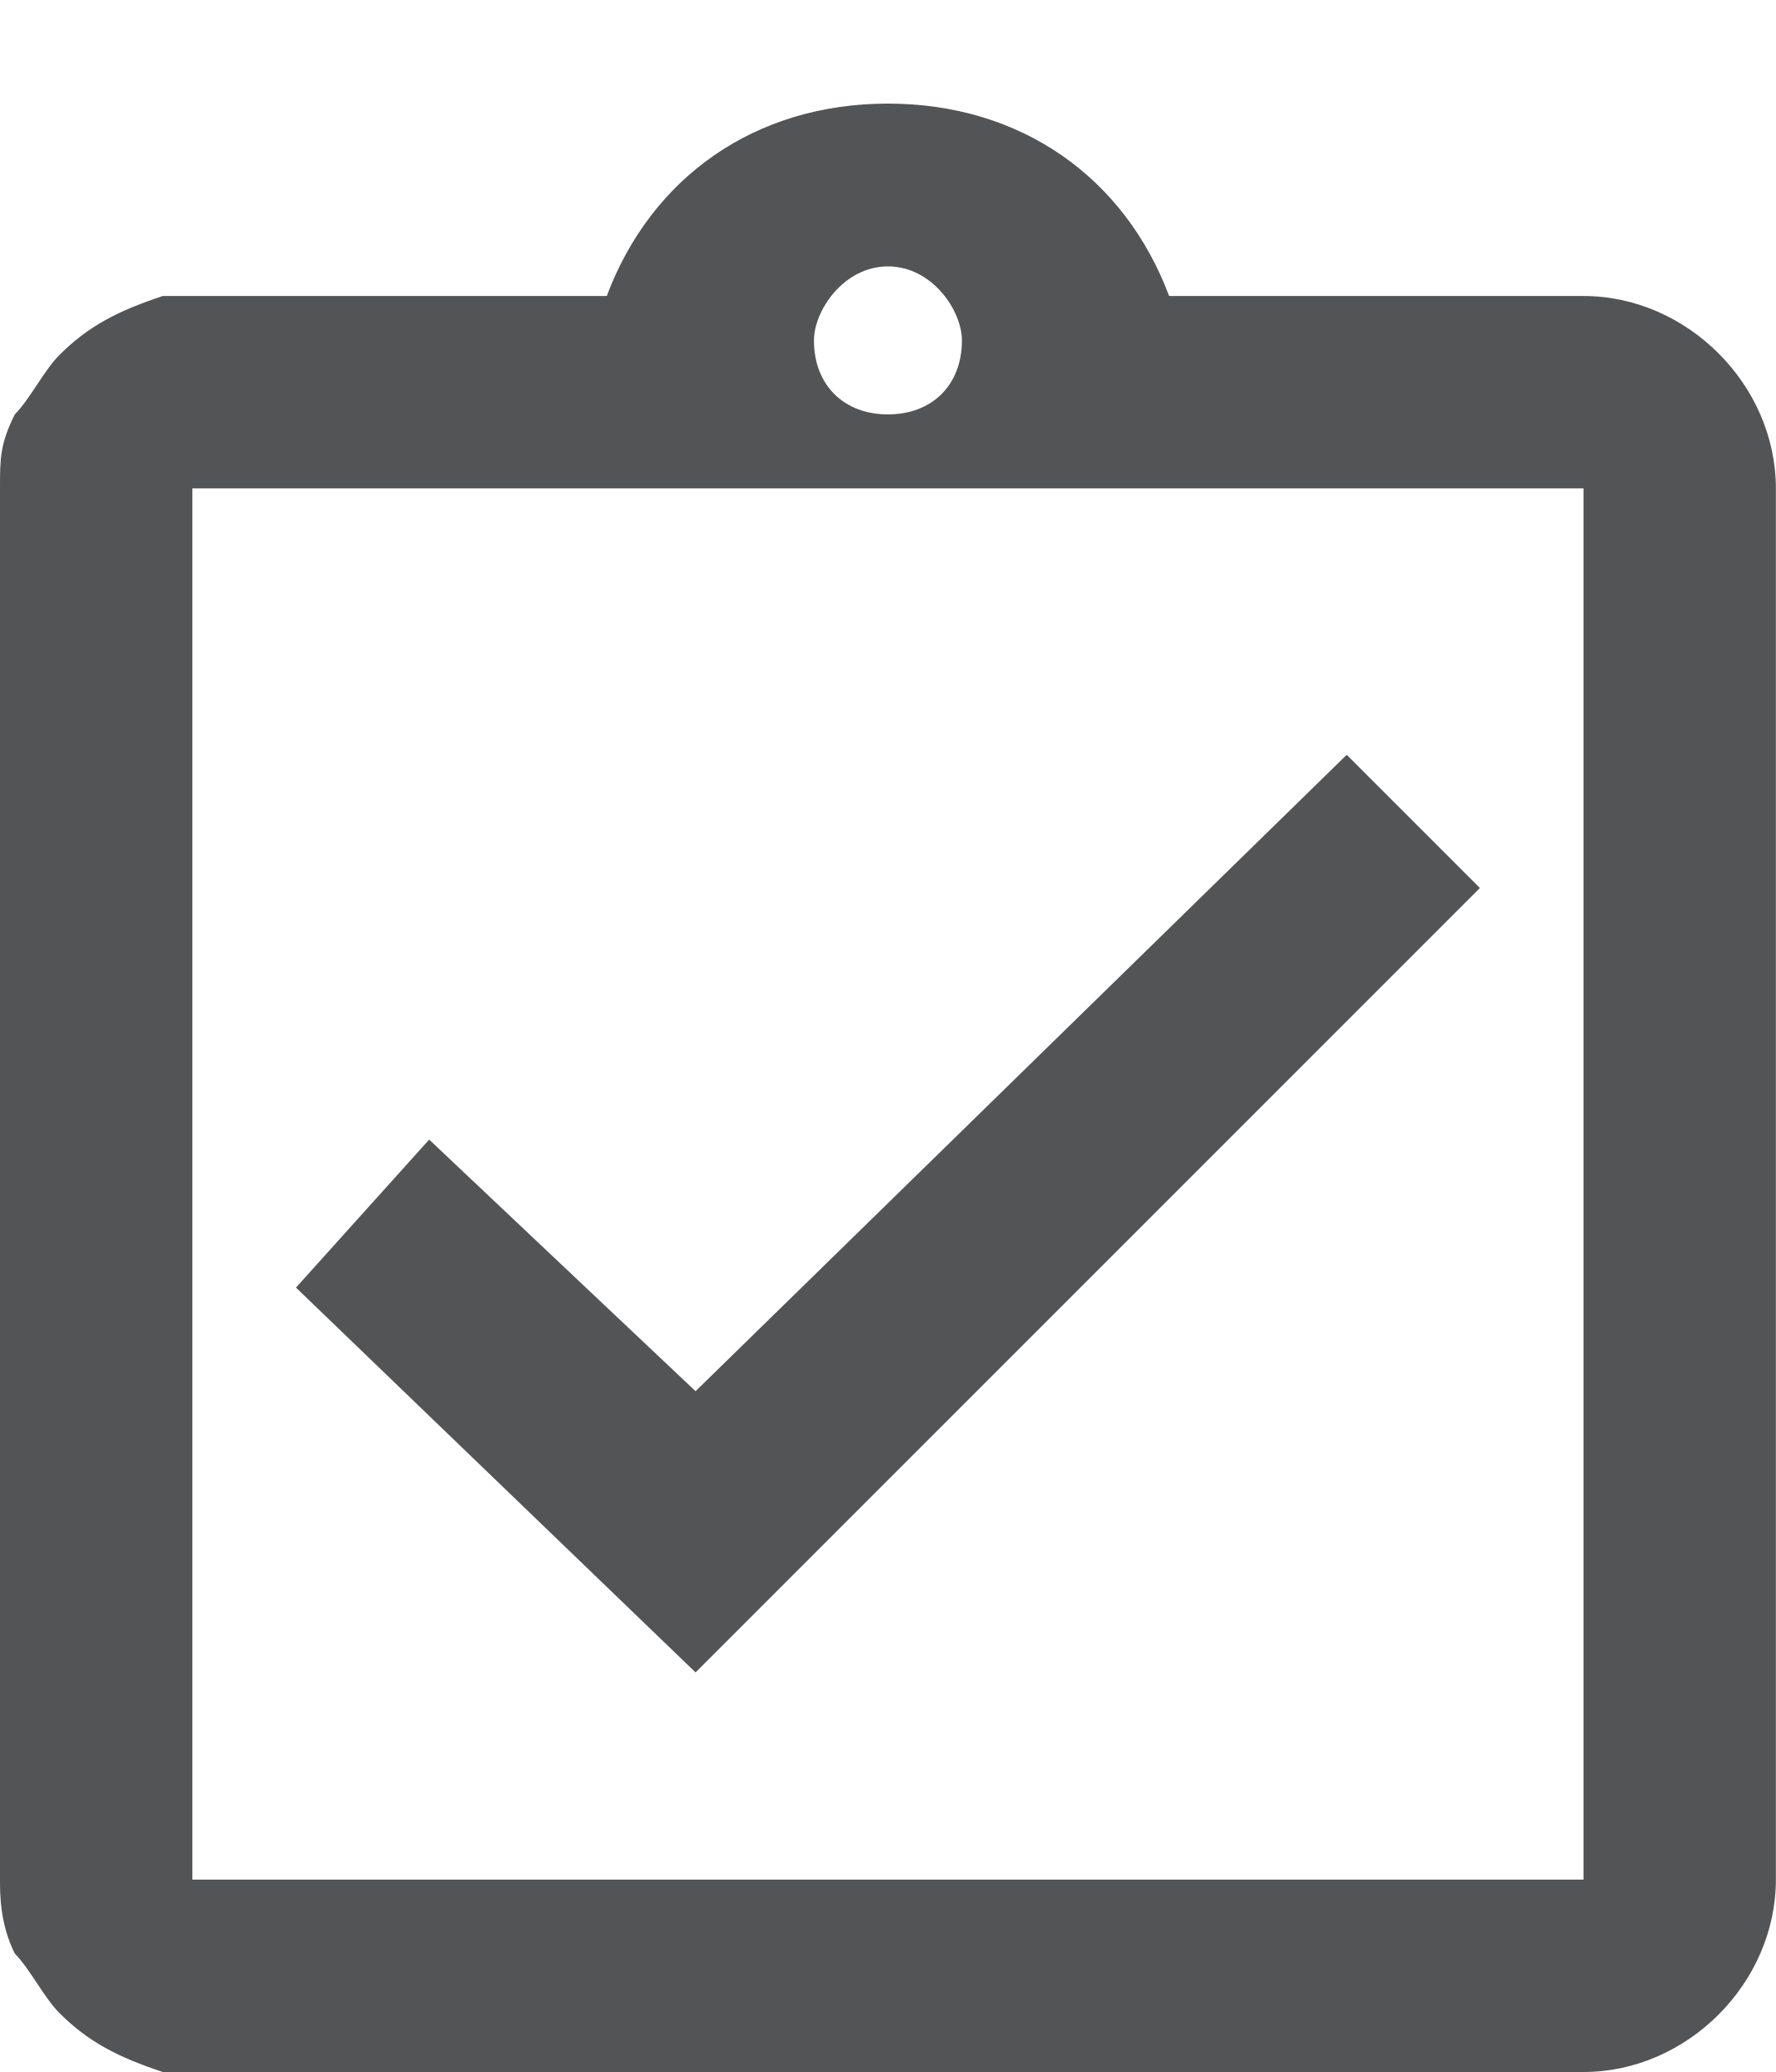
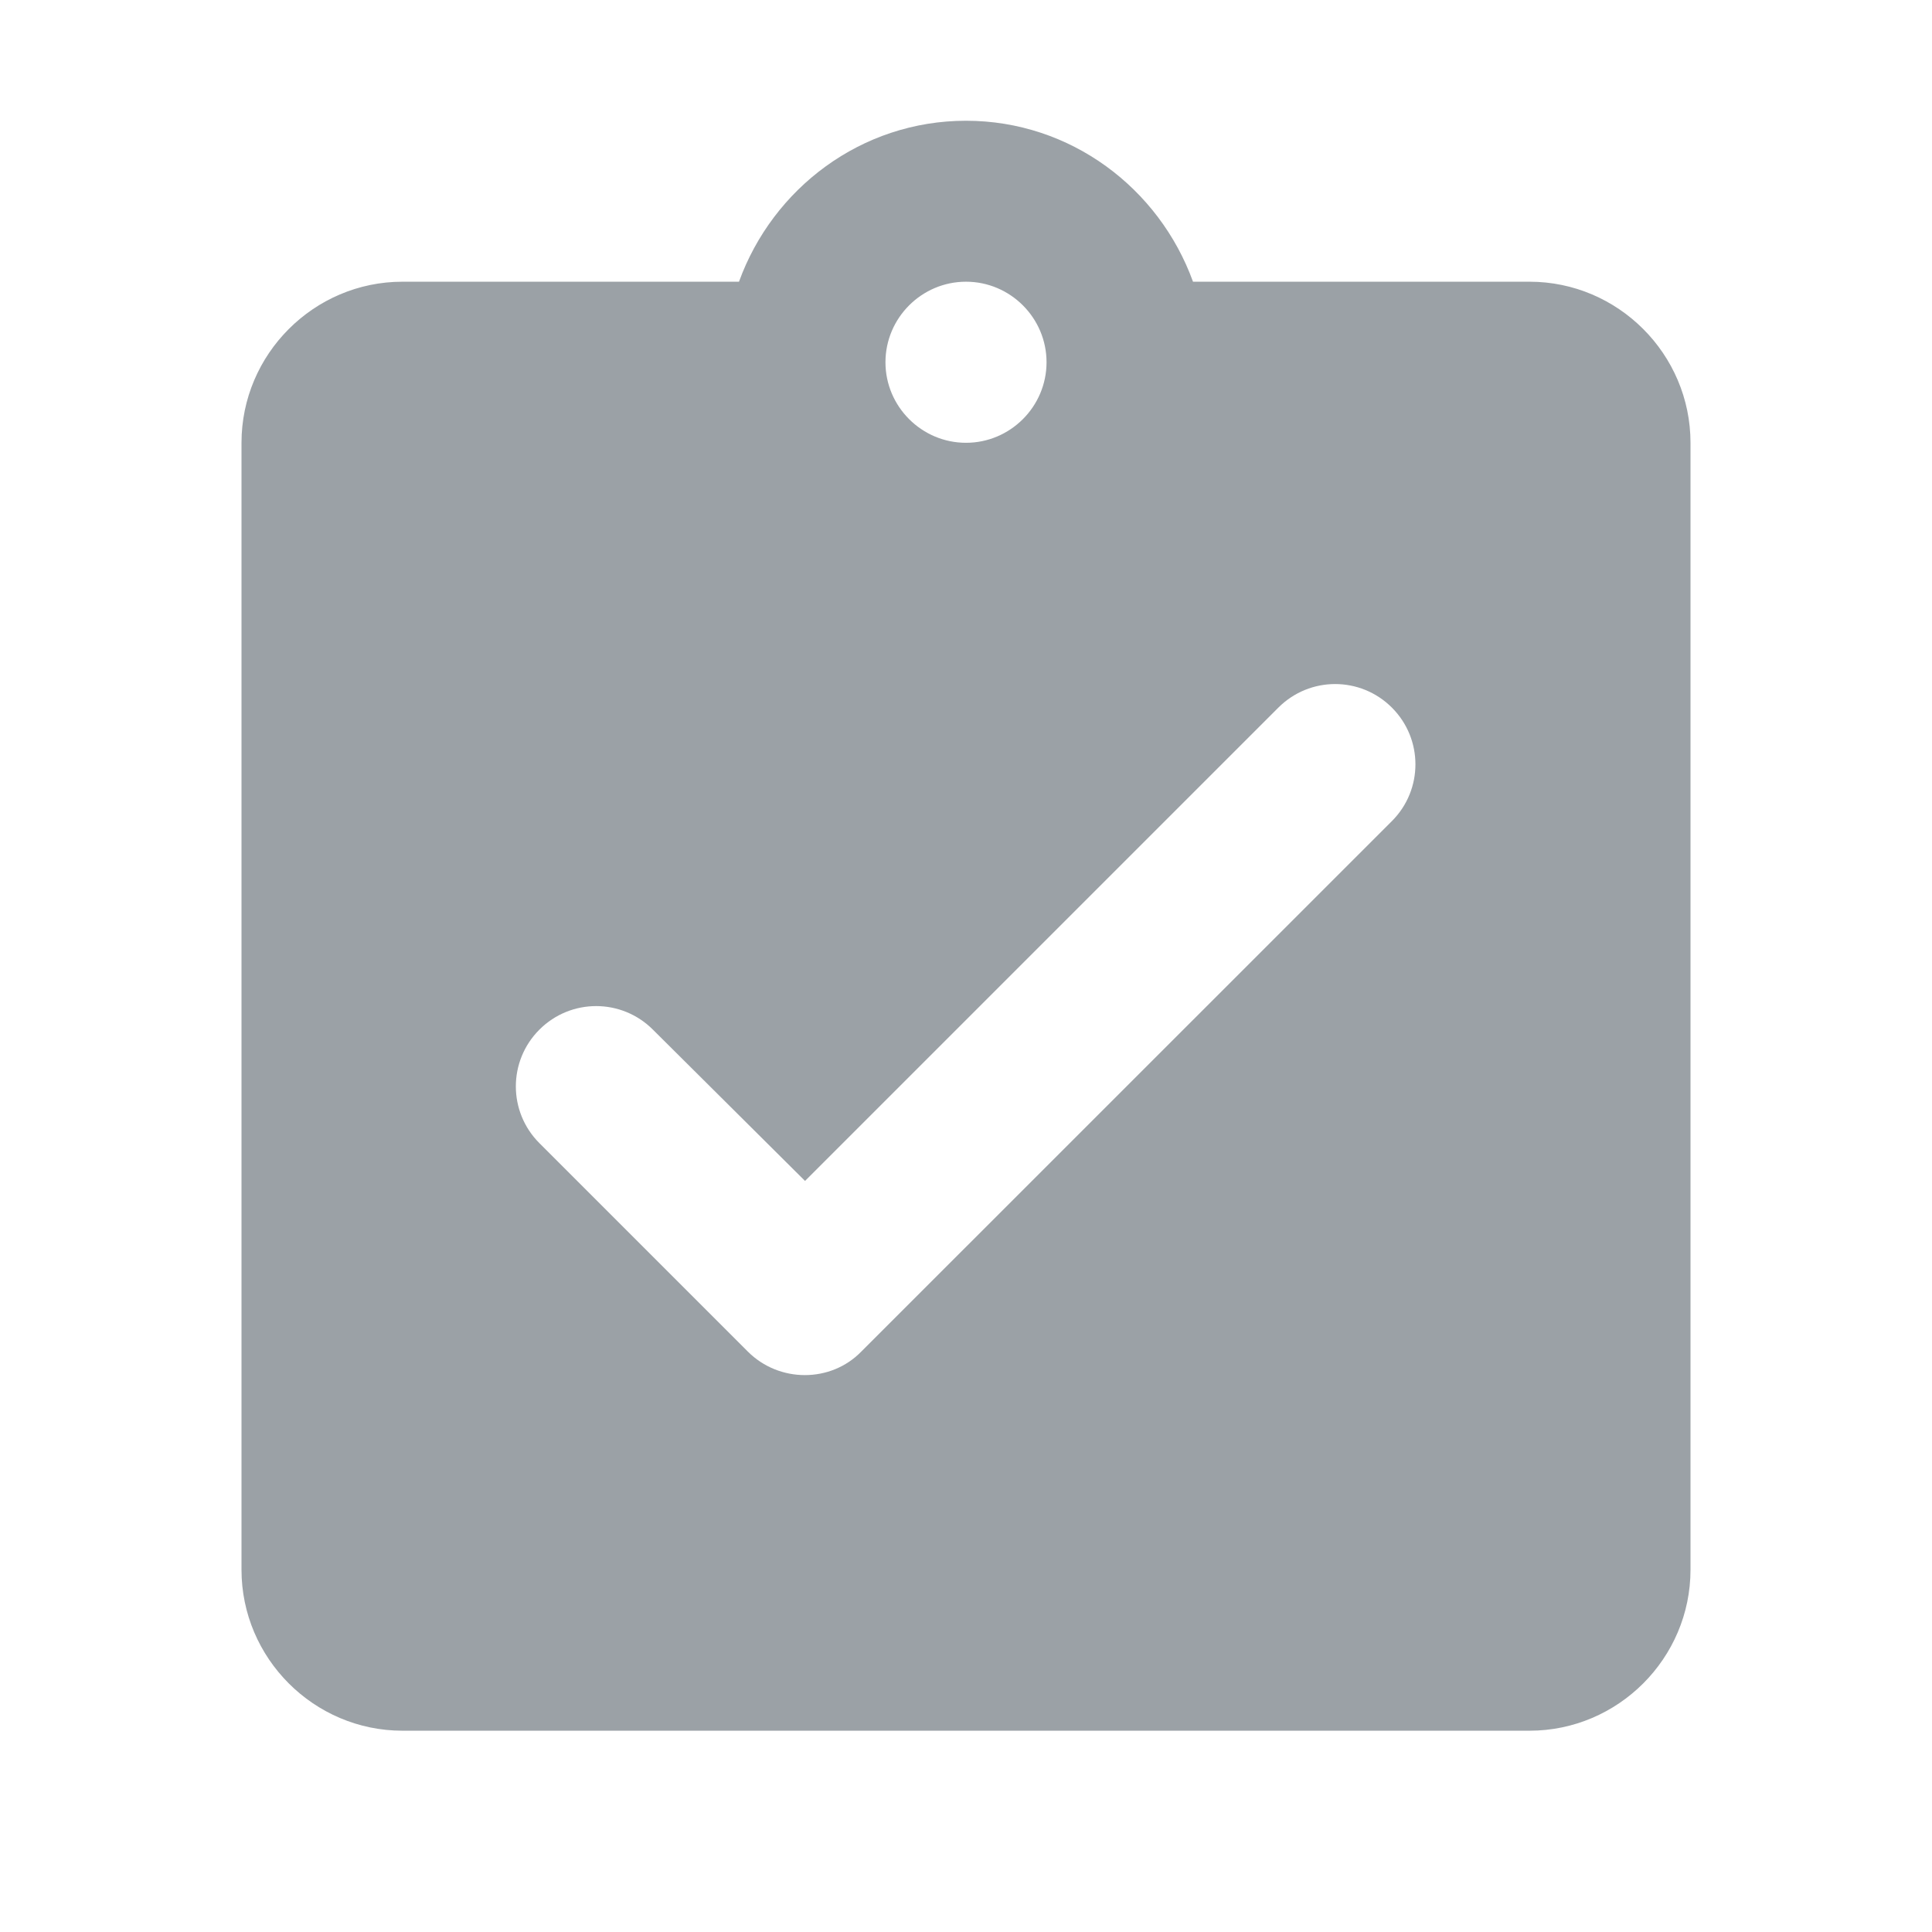
- <svg xmlns="http://www.w3.org/2000/svg" width="12" height="14" viewBox="0 0 12 14">
-   <g fill="none">
-     <g transform="translate(-26 -16)translate(24 16)">
-       <polygon points="0 0 16 0 16 16 0 16" />
-       <path d="M12 6L11.1 5.1 6.7 9.4 4.9 7.7 4 8.7 6.7 11.3 12 6ZM12.7 2L9.9 2C9.6 1.2 8.9 0.7 8 0.7 7.1 0.7 6.4 1.2 6.1 2L3.3 2C3.2 2 3.2 2 3.1 2 2.8 2.1 2.6 2.2 2.4 2.4 2.3 2.5 2.2 2.7 2.1 2.8 2 3 2 3.1 2 3.3L2 12.7C2 12.8 2 13 2.1 13.2 2.2 13.3 2.3 13.5 2.4 13.6 2.6 13.8 2.8 13.9 3.1 14 3.2 14 3.2 14 3.3 14L12.7 14C13.4 14 14 13.4 14 12.7L14 3.3C14 2.6 13.4 2 12.7 2ZM8 1.8C8.3 1.8 8.5 2.1 8.5 2.3 8.5 2.6 8.3 2.8 8 2.8 7.7 2.8 7.5 2.6 7.5 2.3 7.5 2.1 7.7 1.8 8 1.8ZM12.7 12.7L3.3 12.7 3.3 3.3 12.7 3.3 12.7 12.7Z" fill="#525455" />
+ <svg xmlns="http://www.w3.org/2000/svg" width="16px" height="16px" viewBox="0 0 16 16" version="1.1">
+   <g id="Symbols" stroke="none" stroke-width="1" fill="none" fill-rule="evenodd">
+     <g id="Receivables-(resting)" transform="translate(-32, -13)">
+       <g id="receiables_24px">
+         <g transform="translate(32, 13)">
+           <polygon id="Path" points="0 0 16 0 16 16 0 16" />
+           <path d="M12.667,2.333 L9.88,2.333 C9.6,1.56 8.867,1 8,1 C7.133,1 6.4,1.56 6.12,2.333 L3.333,2.333 C2.6,2.333 2,2.933 2,3.667 L2,13 C2,13.733 2.6,14.333 3.333,14.333 L12.667,14.333 C13.4,14.333 14,13.733 14,13 L14,3.667 C14,2.933 13.4,2.333 12.667,2.333 Z M8,2.333 C8.367,2.333 8.667,2.633 8.667,3 C8.667,3.367 8.367,3.667 8,3.667 C7.633,3.667 7.333,3.367 7.333,3 C7.333,2.633 7.633,2.333 8,2.333 Z M6.193,11.193 L4.467,9.467 C4.207,9.207 4.207,8.787 4.467,8.527 C4.727,8.267 5.147,8.267 5.407,8.527 L6.667,9.78 L10.587,5.86 C10.847,5.6 11.267,5.6 11.527,5.86 C11.787,6.12 11.787,6.54 11.527,6.8 L7.133,11.193 C6.88,11.453 6.453,11.453 6.193,11.193 Z" id="Shape" fill="#9BA1A6" fill-rule="nonzero" />
+         </g>
+       </g>
    </g>
  </g>
</svg>
